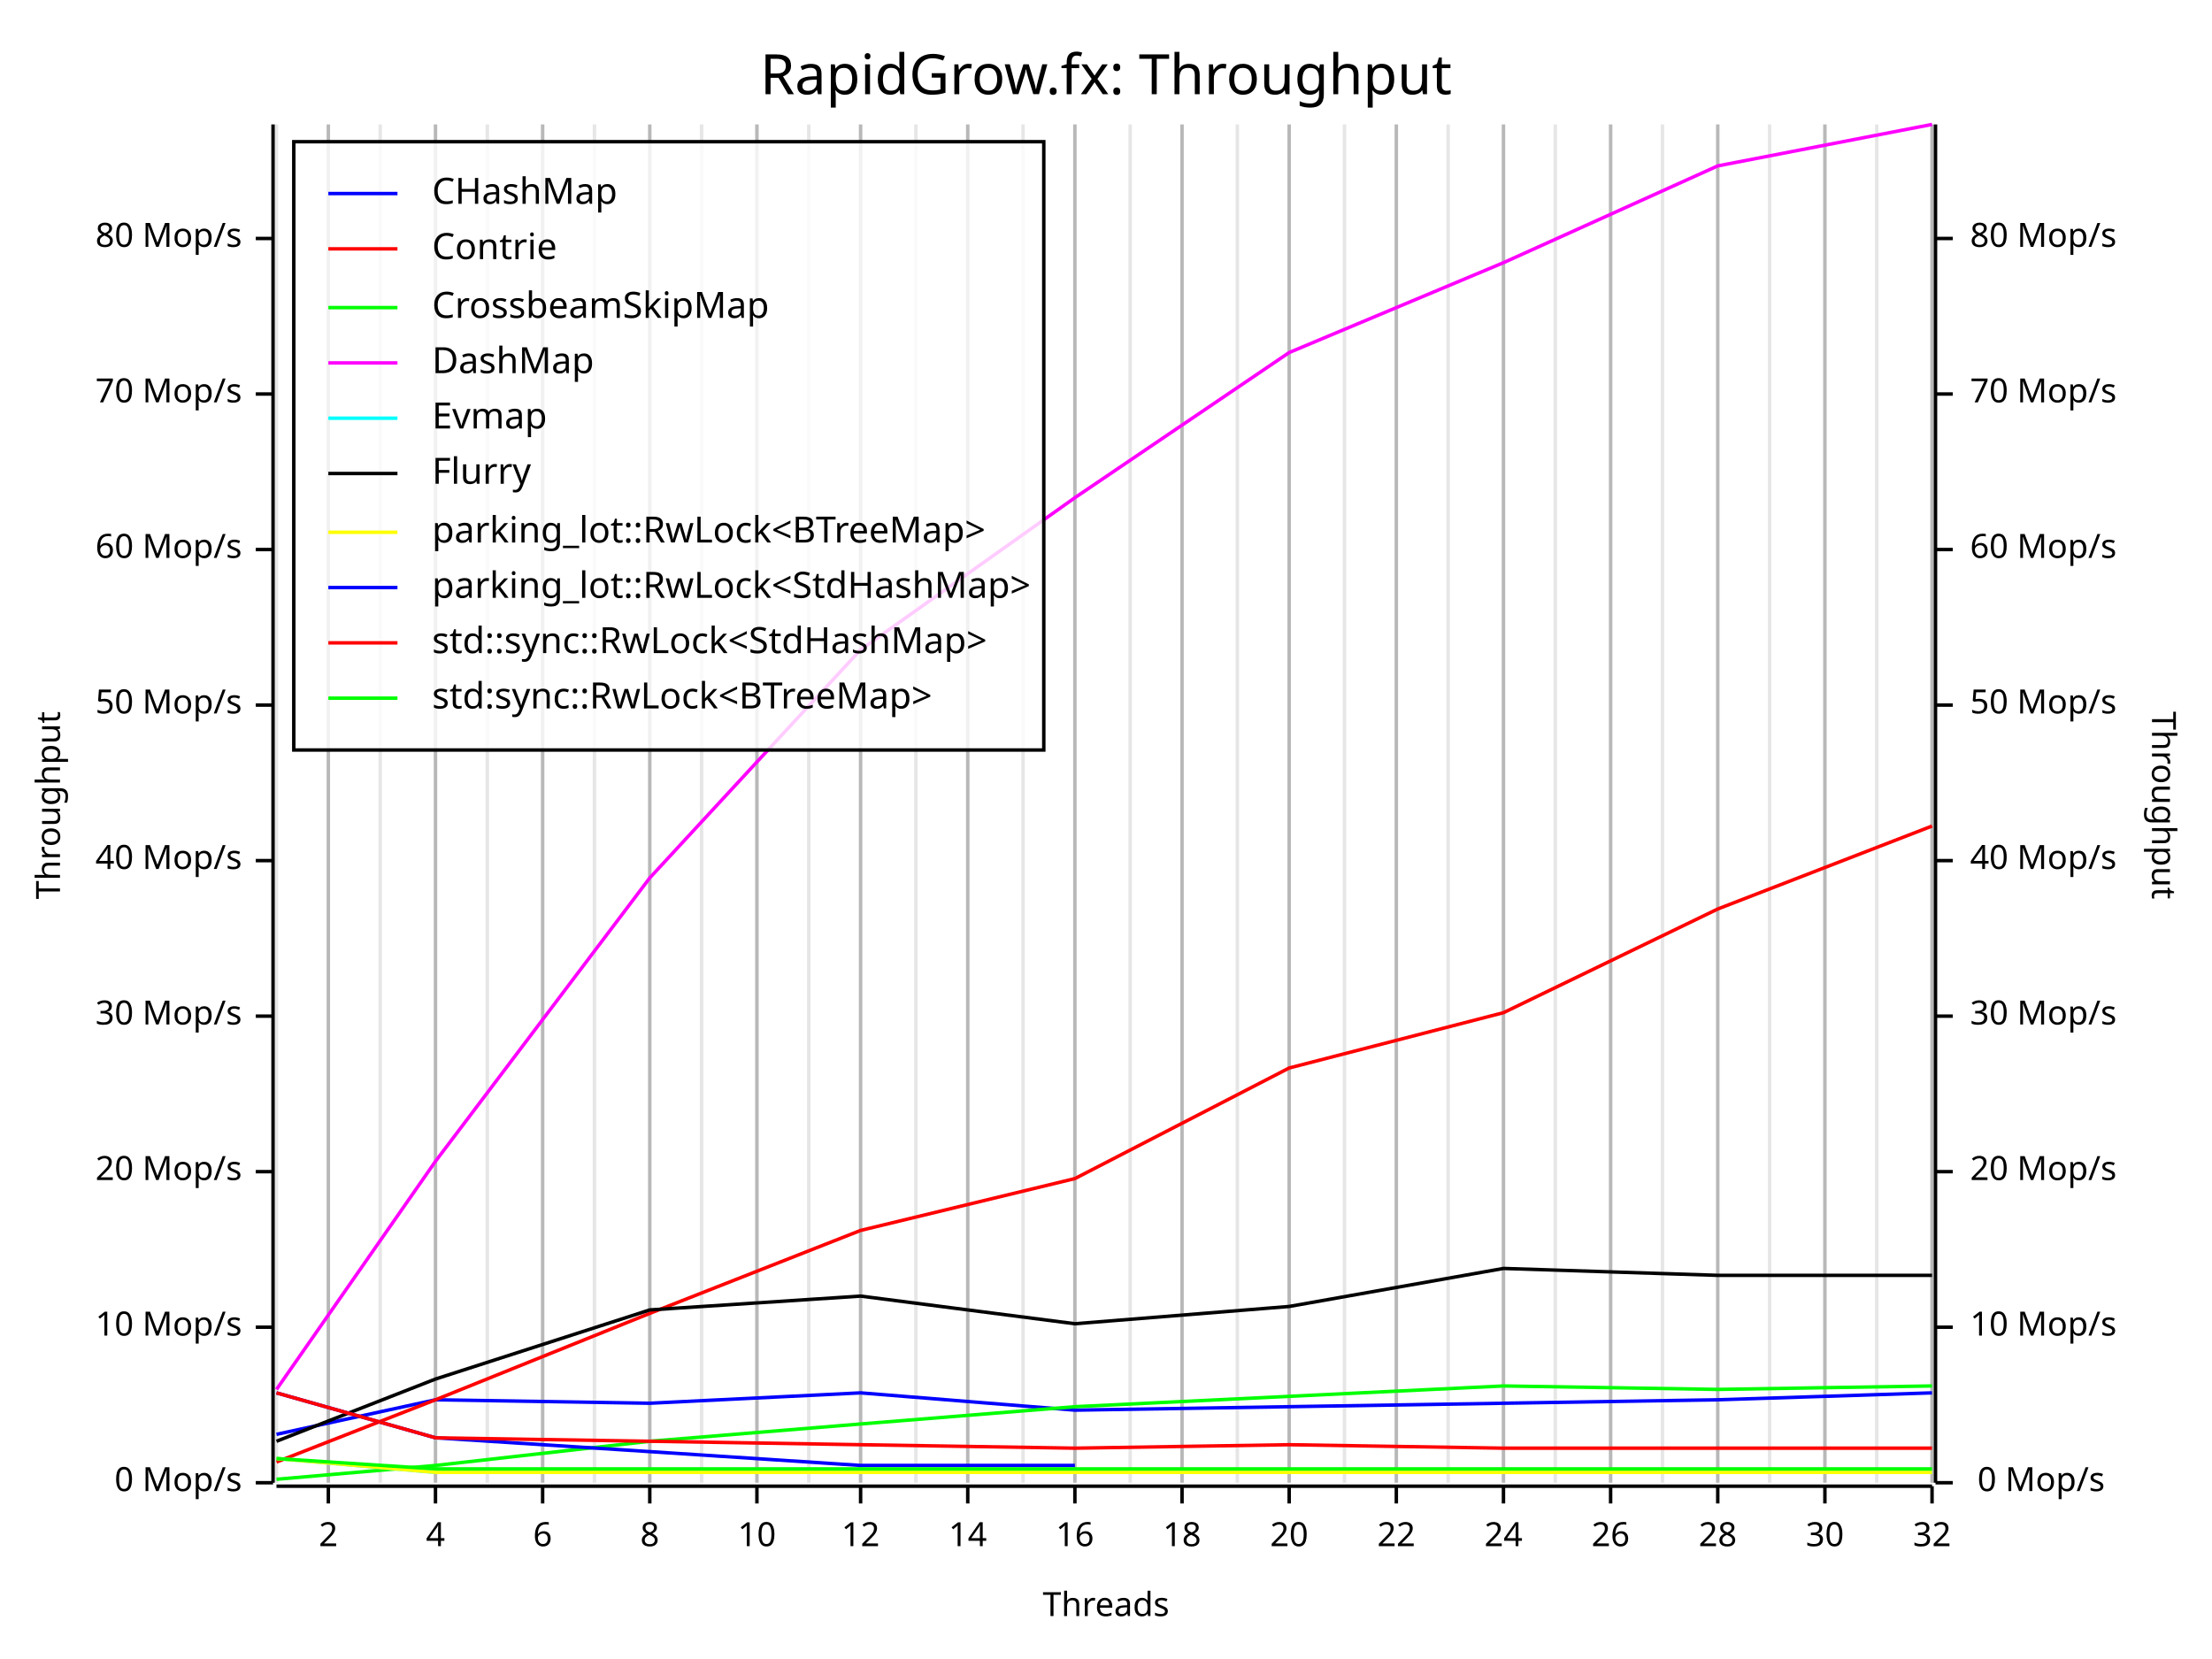
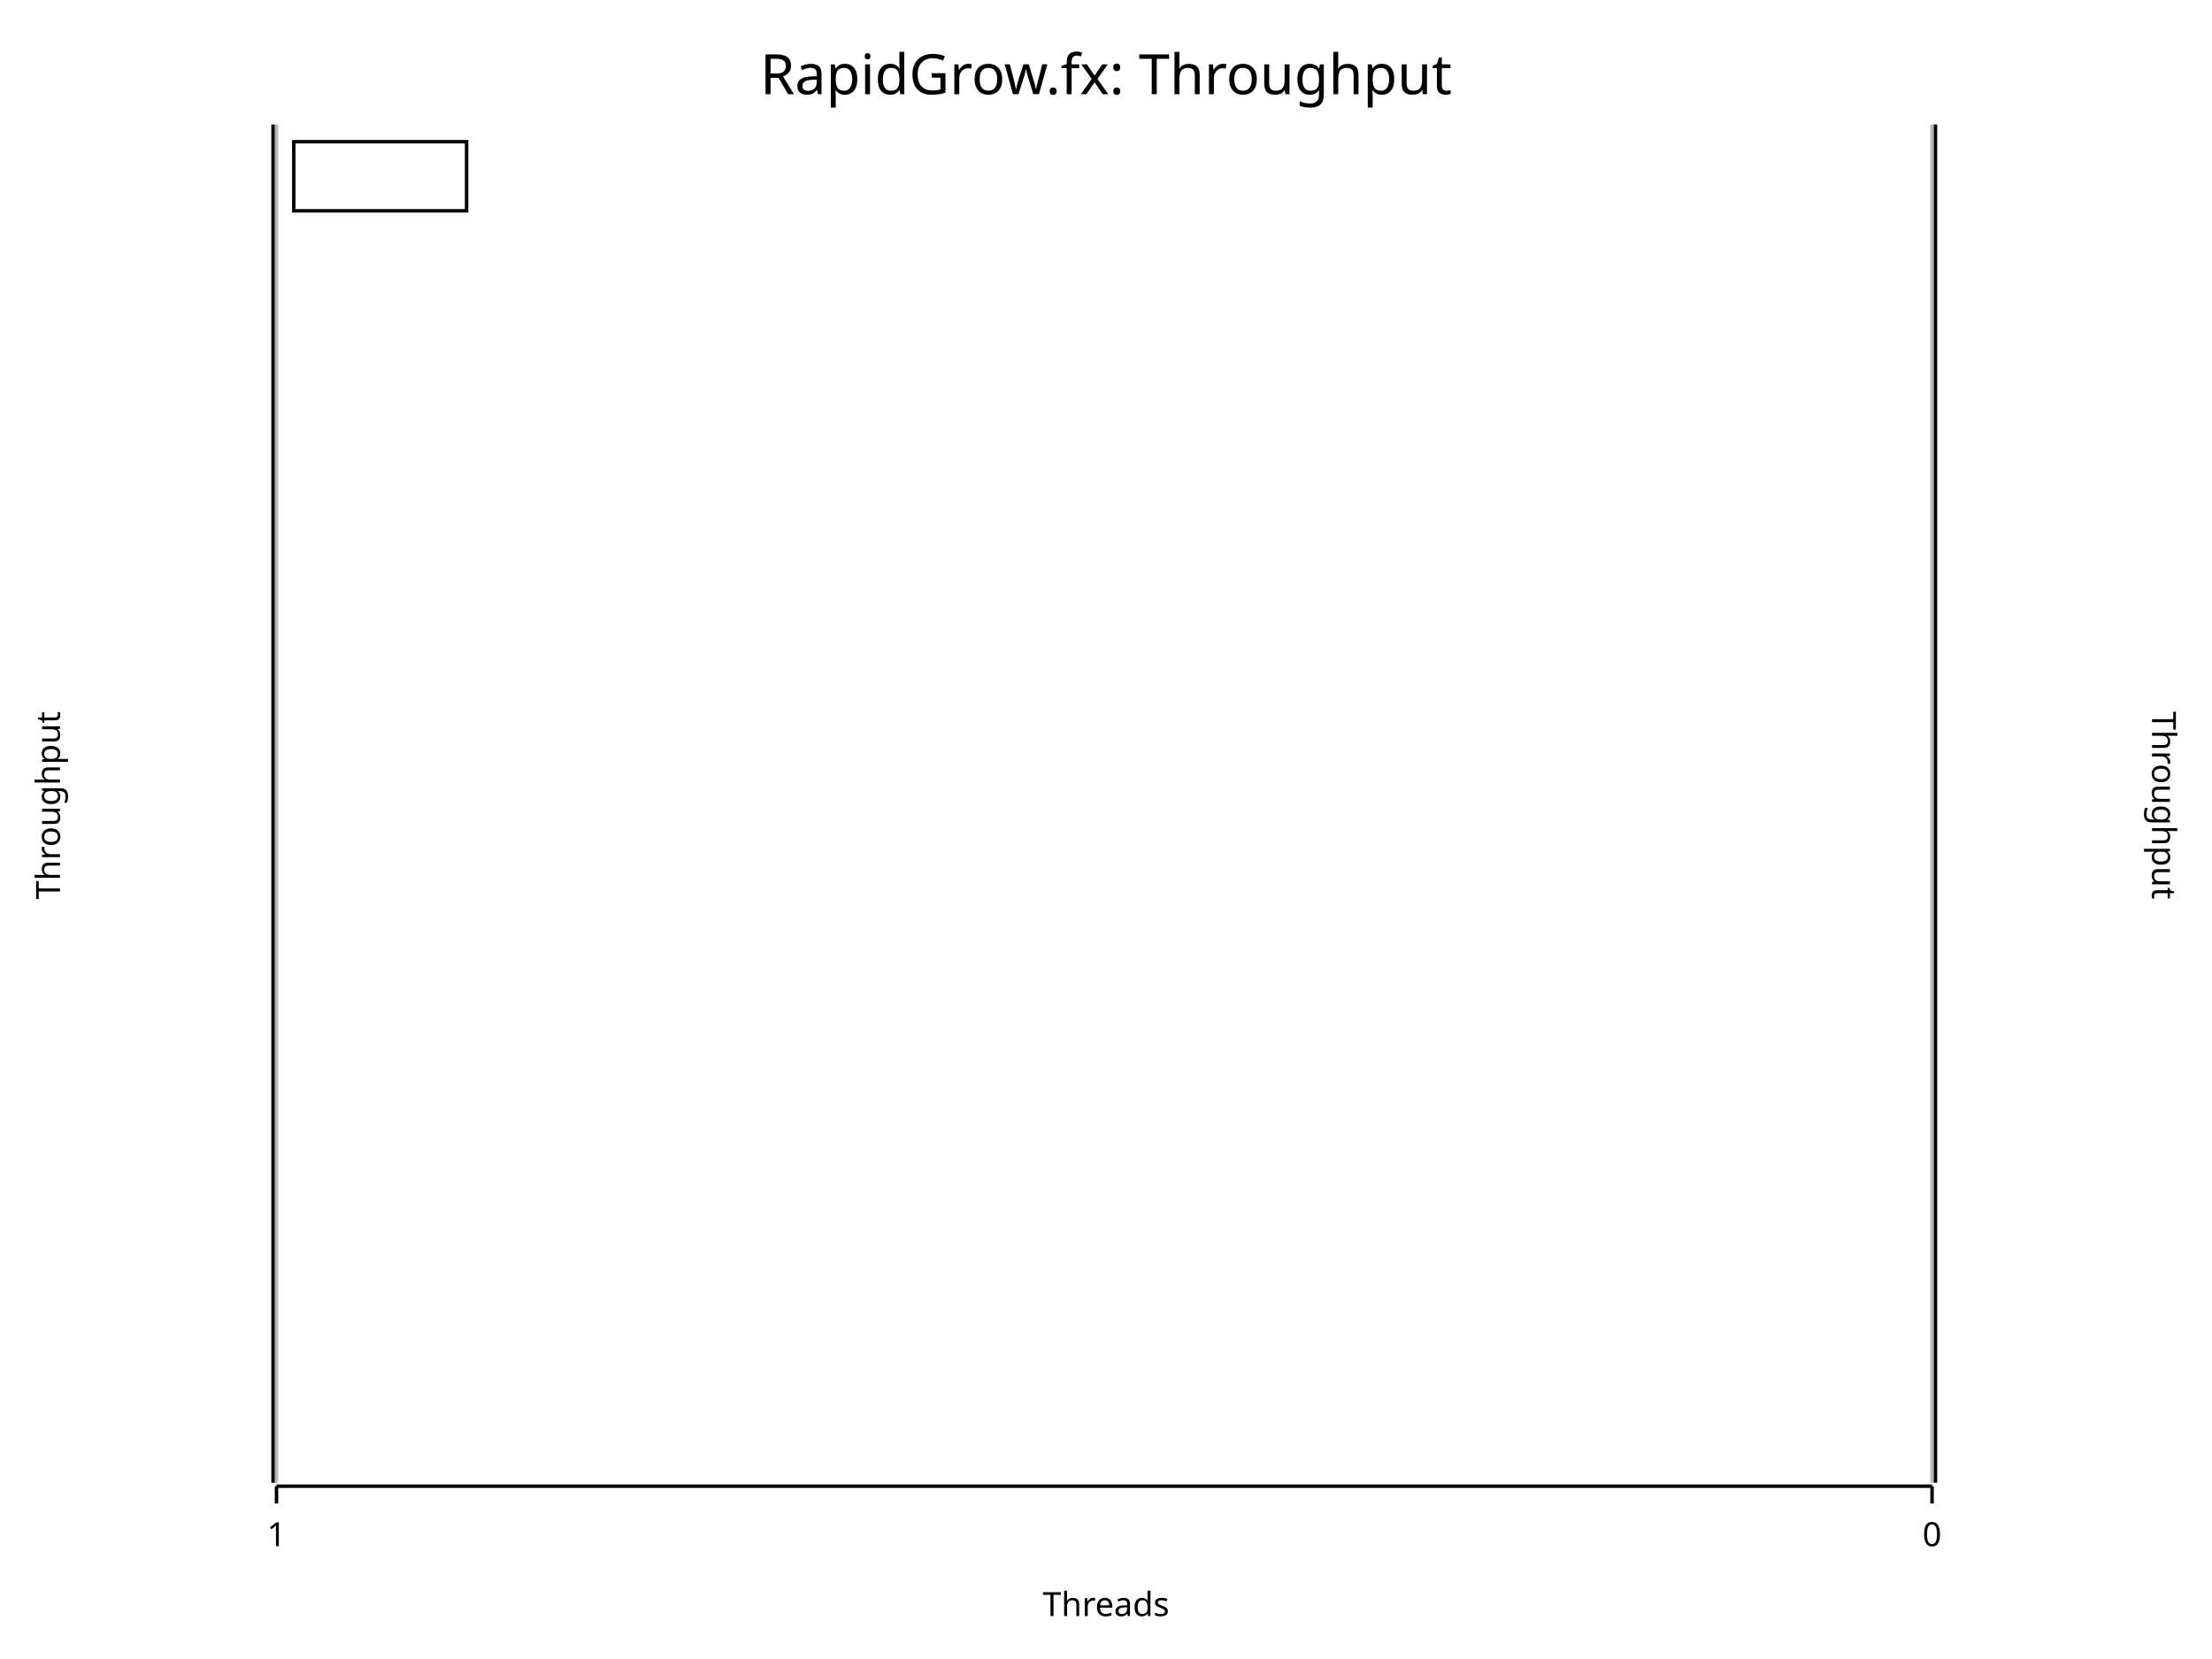
<svg xmlns="http://www.w3.org/2000/svg" width="640" height="480" viewBox="0 0 640 480">
  <rect x="0" y="0" width="640" height="480" opacity="1" fill="#FFFFFF" stroke="none" />
  <text x="320" y="15" dy="0.76em" text-anchor="middle" font-family="Fira Code" font-size="16.129" opacity="1" fill="#000000">
RapidGrow.fx: Throughput
</text>
+   <line opacity="0.1" stroke="#000000" stroke-width="1" x1="559" y1="429" x2="559" y2="36" />
  <line opacity="0.1" stroke="#000000" stroke-width="1" x1="80" y1="429" x2="80" y2="36" />
-   <line opacity="0.1" stroke="#000000" stroke-width="1" x1="95" y1="429" x2="95" y2="36" />
-   <line opacity="0.1" stroke="#000000" stroke-width="1" x1="110" y1="429" x2="110" y2="36" />
-   <line opacity="0.1" stroke="#000000" stroke-width="1" x1="126" y1="429" x2="126" y2="36" />
-   <line opacity="0.1" stroke="#000000" stroke-width="1" x1="141" y1="429" x2="141" y2="36" />
-   <line opacity="0.1" stroke="#000000" stroke-width="1" x1="157" y1="429" x2="157" y2="36" />
-   <line opacity="0.1" stroke="#000000" stroke-width="1" x1="172" y1="429" x2="172" y2="36" />
-   <line opacity="0.1" stroke="#000000" stroke-width="1" x1="188" y1="429" x2="188" y2="36" />
-   <line opacity="0.1" stroke="#000000" stroke-width="1" x1="203" y1="429" x2="203" y2="36" />
-   <line opacity="0.1" stroke="#000000" stroke-width="1" x1="219" y1="429" x2="219" y2="36" />
-   <line opacity="0.1" stroke="#000000" stroke-width="1" x1="234" y1="429" x2="234" y2="36" />
-   <line opacity="0.1" stroke="#000000" stroke-width="1" x1="249" y1="429" x2="249" y2="36" />
-   <line opacity="0.1" stroke="#000000" stroke-width="1" x1="265" y1="429" x2="265" y2="36" />
-   <line opacity="0.1" stroke="#000000" stroke-width="1" x1="280" y1="429" x2="280" y2="36" />
-   <line opacity="0.1" stroke="#000000" stroke-width="1" x1="296" y1="429" x2="296" y2="36" />
-   <line opacity="0.1" stroke="#000000" stroke-width="1" x1="311" y1="429" x2="311" y2="36" />
-   <line opacity="0.1" stroke="#000000" stroke-width="1" x1="327" y1="429" x2="327" y2="36" />
-   <line opacity="0.1" stroke="#000000" stroke-width="1" x1="342" y1="429" x2="342" y2="36" />
-   <line opacity="0.1" stroke="#000000" stroke-width="1" x1="358" y1="429" x2="358" y2="36" />
-   <line opacity="0.1" stroke="#000000" stroke-width="1" x1="373" y1="429" x2="373" y2="36" />
-   <line opacity="0.1" stroke="#000000" stroke-width="1" x1="389" y1="429" x2="389" y2="36" />
-   <line opacity="0.1" stroke="#000000" stroke-width="1" x1="404" y1="429" x2="404" y2="36" />
-   <line opacity="0.1" stroke="#000000" stroke-width="1" x1="419" y1="429" x2="419" y2="36" />
-   <line opacity="0.1" stroke="#000000" stroke-width="1" x1="435" y1="429" x2="435" y2="36" />
-   <line opacity="0.1" stroke="#000000" stroke-width="1" x1="450" y1="429" x2="450" y2="36" />
-   <line opacity="0.1" stroke="#000000" stroke-width="1" x1="466" y1="429" x2="466" y2="36" />
-   <line opacity="0.1" stroke="#000000" stroke-width="1" x1="481" y1="429" x2="481" y2="36" />
-   <line opacity="0.1" stroke="#000000" stroke-width="1" x1="497" y1="429" x2="497" y2="36" />
-   <line opacity="0.1" stroke="#000000" stroke-width="1" x1="512" y1="429" x2="512" y2="36" />
-   <line opacity="0.1" stroke="#000000" stroke-width="1" x1="528" y1="429" x2="528" y2="36" />
-   <line opacity="0.1" stroke="#000000" stroke-width="1" x1="543" y1="429" x2="543" y2="36" />
-   <line opacity="0.1" stroke="#000000" stroke-width="1" x1="559" y1="429" x2="559" y2="36" />
  <text x="10" y="233" dy="0.76em" text-anchor="middle" font-family="sans-serif" font-size="9.677" opacity="1" fill="#000000" transform="rotate(270, 10, 233)">
Throughput
</text>
  <text x="320" y="470" dy="-0.5ex" text-anchor="middle" font-family="sans-serif" font-size="9.677" opacity="1" fill="#000000">
Threads
</text>
  <text x="630" y="233" dy="0.76em" text-anchor="middle" font-family="sans-serif" font-size="9.677" opacity="1" fill="#000000" transform="rotate(90, 630, 233)">
Throughput
</text>
-   <line opacity="0.2" stroke="#000000" stroke-width="1" x1="95" y1="429" x2="95" y2="36" />
-   <line opacity="0.2" stroke="#000000" stroke-width="1" x1="126" y1="429" x2="126" y2="36" />
-   <line opacity="0.2" stroke="#000000" stroke-width="1" x1="157" y1="429" x2="157" y2="36" />
-   <line opacity="0.2" stroke="#000000" stroke-width="1" x1="188" y1="429" x2="188" y2="36" />
-   <line opacity="0.2" stroke="#000000" stroke-width="1" x1="219" y1="429" x2="219" y2="36" />
-   <line opacity="0.2" stroke="#000000" stroke-width="1" x1="249" y1="429" x2="249" y2="36" />
-   <line opacity="0.2" stroke="#000000" stroke-width="1" x1="280" y1="429" x2="280" y2="36" />
-   <line opacity="0.2" stroke="#000000" stroke-width="1" x1="311" y1="429" x2="311" y2="36" />
-   <line opacity="0.2" stroke="#000000" stroke-width="1" x1="342" y1="429" x2="342" y2="36" />
-   <line opacity="0.2" stroke="#000000" stroke-width="1" x1="373" y1="429" x2="373" y2="36" />
-   <line opacity="0.2" stroke="#000000" stroke-width="1" x1="404" y1="429" x2="404" y2="36" />
-   <line opacity="0.2" stroke="#000000" stroke-width="1" x1="435" y1="429" x2="435" y2="36" />
-   <line opacity="0.2" stroke="#000000" stroke-width="1" x1="466" y1="429" x2="466" y2="36" />
-   <line opacity="0.2" stroke="#000000" stroke-width="1" x1="497" y1="429" x2="497" y2="36" />
-   <line opacity="0.2" stroke="#000000" stroke-width="1" x1="528" y1="429" x2="528" y2="36" />
  <line opacity="0.2" stroke="#000000" stroke-width="1" x1="559" y1="429" x2="559" y2="36" />
+   <line opacity="0.2" stroke="#000000" stroke-width="1" x1="80" y1="429" x2="80" y2="36" />
  <polyline fill="none" opacity="1" stroke="#000000" stroke-width="1" points="79,36 79,429 " />
-   <text x="70" y="429" dy="0.5ex" text-anchor="end" font-family="sans-serif" font-size="9.677" opacity="1" fill="#000000">
- 0 Mop/s
- </text>
-   <polyline fill="none" opacity="1" stroke="#000000" stroke-width="1" points="74,429 79,429 " />
-   <text x="70" y="384" dy="0.5ex" text-anchor="end" font-family="sans-serif" font-size="9.677" opacity="1" fill="#000000">
- 10 Mop/s
- </text>
-   <polyline fill="none" opacity="1" stroke="#000000" stroke-width="1" points="74,384 79,384 " />
-   <text x="70" y="339" dy="0.5ex" text-anchor="end" font-family="sans-serif" font-size="9.677" opacity="1" fill="#000000">
- 20 Mop/s
- </text>
-   <polyline fill="none" opacity="1" stroke="#000000" stroke-width="1" points="74,339 79,339 " />
-   <text x="70" y="294" dy="0.5ex" text-anchor="end" font-family="sans-serif" font-size="9.677" opacity="1" fill="#000000">
- 30 Mop/s
- </text>
-   <polyline fill="none" opacity="1" stroke="#000000" stroke-width="1" points="74,294 79,294 " />
-   <text x="70" y="249" dy="0.5ex" text-anchor="end" font-family="sans-serif" font-size="9.677" opacity="1" fill="#000000">
- 40 Mop/s
- </text>
-   <polyline fill="none" opacity="1" stroke="#000000" stroke-width="1" points="74,249 79,249 " />
-   <text x="70" y="204" dy="0.5ex" text-anchor="end" font-family="sans-serif" font-size="9.677" opacity="1" fill="#000000">
- 50 Mop/s
- </text>
-   <polyline fill="none" opacity="1" stroke="#000000" stroke-width="1" points="74,204 79,204 " />
-   <text x="70" y="159" dy="0.5ex" text-anchor="end" font-family="sans-serif" font-size="9.677" opacity="1" fill="#000000">
- 60 Mop/s
- </text>
-   <polyline fill="none" opacity="1" stroke="#000000" stroke-width="1" points="74,159 79,159 " />
-   <text x="70" y="114" dy="0.5ex" text-anchor="end" font-family="sans-serif" font-size="9.677" opacity="1" fill="#000000">
- 70 Mop/s
- </text>
-   <polyline fill="none" opacity="1" stroke="#000000" stroke-width="1" points="74,114 79,114 " />
-   <text x="70" y="69" dy="0.5ex" text-anchor="end" font-family="sans-serif" font-size="9.677" opacity="1" fill="#000000">
- 80 Mop/s
- </text>
-   <polyline fill="none" opacity="1" stroke="#000000" stroke-width="1" points="74,69 79,69 " />
  <polyline fill="none" opacity="1" stroke="#000000" stroke-width="1" points="80,430 559,430 " />
-   <text x="95" y="440" dy="0.76em" text-anchor="middle" font-family="sans-serif" font-size="9.677" opacity="1" fill="#000000">
- 2
- </text>
-   <polyline fill="none" opacity="1" stroke="#000000" stroke-width="1" points="95,430 95,435 " />
-   <text x="126" y="440" dy="0.76em" text-anchor="middle" font-family="sans-serif" font-size="9.677" opacity="1" fill="#000000">
- 4
- </text>
-   <polyline fill="none" opacity="1" stroke="#000000" stroke-width="1" points="126,430 126,435 " />
-   <text x="157" y="440" dy="0.76em" text-anchor="middle" font-family="sans-serif" font-size="9.677" opacity="1" fill="#000000">
- 6
- </text>
-   <polyline fill="none" opacity="1" stroke="#000000" stroke-width="1" points="157,430 157,435 " />
-   <text x="188" y="440" dy="0.76em" text-anchor="middle" font-family="sans-serif" font-size="9.677" opacity="1" fill="#000000">
- 8
- </text>
-   <polyline fill="none" opacity="1" stroke="#000000" stroke-width="1" points="188,430 188,435 " />
-   <text x="219" y="440" dy="0.76em" text-anchor="middle" font-family="sans-serif" font-size="9.677" opacity="1" fill="#000000">
- 10
- </text>
-   <polyline fill="none" opacity="1" stroke="#000000" stroke-width="1" points="219,430 219,435 " />
-   <text x="249" y="440" dy="0.76em" text-anchor="middle" font-family="sans-serif" font-size="9.677" opacity="1" fill="#000000">
- 12
- </text>
-   <polyline fill="none" opacity="1" stroke="#000000" stroke-width="1" points="249,430 249,435 " />
-   <text x="280" y="440" dy="0.76em" text-anchor="middle" font-family="sans-serif" font-size="9.677" opacity="1" fill="#000000">
- 14
- </text>
-   <polyline fill="none" opacity="1" stroke="#000000" stroke-width="1" points="280,430 280,435 " />
-   <text x="311" y="440" dy="0.76em" text-anchor="middle" font-family="sans-serif" font-size="9.677" opacity="1" fill="#000000">
- 16
- </text>
-   <polyline fill="none" opacity="1" stroke="#000000" stroke-width="1" points="311,430 311,435 " />
-   <text x="342" y="440" dy="0.76em" text-anchor="middle" font-family="sans-serif" font-size="9.677" opacity="1" fill="#000000">
- 18
- </text>
-   <polyline fill="none" opacity="1" stroke="#000000" stroke-width="1" points="342,430 342,435 " />
-   <text x="373" y="440" dy="0.76em" text-anchor="middle" font-family="sans-serif" font-size="9.677" opacity="1" fill="#000000">
- 20
- </text>
-   <polyline fill="none" opacity="1" stroke="#000000" stroke-width="1" points="373,430 373,435 " />
-   <text x="404" y="440" dy="0.76em" text-anchor="middle" font-family="sans-serif" font-size="9.677" opacity="1" fill="#000000">
- 22
- </text>
-   <polyline fill="none" opacity="1" stroke="#000000" stroke-width="1" points="404,430 404,435 " />
-   <text x="435" y="440" dy="0.76em" text-anchor="middle" font-family="sans-serif" font-size="9.677" opacity="1" fill="#000000">
- 24
- </text>
-   <polyline fill="none" opacity="1" stroke="#000000" stroke-width="1" points="435,430 435,435 " />
-   <text x="466" y="440" dy="0.76em" text-anchor="middle" font-family="sans-serif" font-size="9.677" opacity="1" fill="#000000">
- 26
- </text>
-   <polyline fill="none" opacity="1" stroke="#000000" stroke-width="1" points="466,430 466,435 " />
-   <text x="497" y="440" dy="0.76em" text-anchor="middle" font-family="sans-serif" font-size="9.677" opacity="1" fill="#000000">
- 28
- </text>
-   <polyline fill="none" opacity="1" stroke="#000000" stroke-width="1" points="497,430 497,435 " />
-   <text x="528" y="440" dy="0.76em" text-anchor="middle" font-family="sans-serif" font-size="9.677" opacity="1" fill="#000000">
- 30
- </text>
-   <polyline fill="none" opacity="1" stroke="#000000" stroke-width="1" points="528,430 528,435 " />
  <text x="559" y="440" dy="0.76em" text-anchor="middle" font-family="sans-serif" font-size="9.677" opacity="1" fill="#000000">
- 32
+ 0
</text>
  <polyline fill="none" opacity="1" stroke="#000000" stroke-width="1" points="559,430 559,435 " />
+   <text x="80" y="440" dy="0.76em" text-anchor="middle" font-family="sans-serif" font-size="9.677" opacity="1" fill="#000000">
+ 1
+ </text>
+   <polyline fill="none" opacity="1" stroke="#000000" stroke-width="1" points="80,430 80,435 " />
  <polyline fill="none" opacity="1" stroke="#000000" stroke-width="1" points="560,36 560,429 " />
-   <text x="609" y="429" dy="0.5ex" text-anchor="end" font-family="sans-serif" font-size="9.677" opacity="1" fill="#000000">
- 0 Mop/s
- </text>
-   <polyline fill="none" opacity="1" stroke="#000000" stroke-width="1" points="560,429 565,429 " />
-   <text x="570" y="384" dy="0.5ex" text-anchor="start" font-family="sans-serif" font-size="9.677" opacity="1" fill="#000000">
- 10 Mop/s
- </text>
-   <polyline fill="none" opacity="1" stroke="#000000" stroke-width="1" points="560,384 565,384 " />
-   <text x="570" y="339" dy="0.5ex" text-anchor="start" font-family="sans-serif" font-size="9.677" opacity="1" fill="#000000">
- 20 Mop/s
- </text>
-   <polyline fill="none" opacity="1" stroke="#000000" stroke-width="1" points="560,339 565,339 " />
-   <text x="570" y="294" dy="0.5ex" text-anchor="start" font-family="sans-serif" font-size="9.677" opacity="1" fill="#000000">
- 30 Mop/s
- </text>
-   <polyline fill="none" opacity="1" stroke="#000000" stroke-width="1" points="560,294 565,294 " />
-   <text x="570" y="249" dy="0.5ex" text-anchor="start" font-family="sans-serif" font-size="9.677" opacity="1" fill="#000000">
- 40 Mop/s
- </text>
-   <polyline fill="none" opacity="1" stroke="#000000" stroke-width="1" points="560,249 565,249 " />
-   <text x="570" y="204" dy="0.5ex" text-anchor="start" font-family="sans-serif" font-size="9.677" opacity="1" fill="#000000">
- 50 Mop/s
- </text>
-   <polyline fill="none" opacity="1" stroke="#000000" stroke-width="1" points="560,204 565,204 " />
-   <text x="570" y="159" dy="0.5ex" text-anchor="start" font-family="sans-serif" font-size="9.677" opacity="1" fill="#000000">
- 60 Mop/s
- </text>
-   <polyline fill="none" opacity="1" stroke="#000000" stroke-width="1" points="560,159 565,159 " />
-   <text x="570" y="114" dy="0.5ex" text-anchor="start" font-family="sans-serif" font-size="9.677" opacity="1" fill="#000000">
- 70 Mop/s
- </text>
-   <polyline fill="none" opacity="1" stroke="#000000" stroke-width="1" points="560,114 565,114 " />
-   <text x="570" y="69" dy="0.5ex" text-anchor="start" font-family="sans-serif" font-size="9.677" opacity="1" fill="#000000">
- 80 Mop/s
- </text>
-   <polyline fill="none" opacity="1" stroke="#000000" stroke-width="1" points="560,69 565,69 " />
-   <polyline fill="none" opacity="1" stroke="#0000FF" stroke-width="1" points="80,415 126,405 188,406 249,403 311,408 373,407 435,406 497,405 559,403 " />
-   <polyline fill="none" opacity="1" stroke="#FF0000" stroke-width="1" points="80,423 126,405 188,380 249,356 311,341 373,309 435,293 497,263 559,239 " />
-   <polyline fill="none" opacity="1" stroke="#00FF00" stroke-width="1" points="80,428 126,424 188,417 249,412 311,407 373,404 435,401 497,402 559,401 " />
-   <polyline fill="none" opacity="1" stroke="#FF00FF" stroke-width="1" points="80,402 126,336 188,254 249,188 311,144 373,102 435,76 497,48 559,36 " />
-   <polyline fill="none" opacity="1" stroke="#00FFFF" stroke-width="1" points="80,422 126,426 188,426 249,426 311,426 373,426 435,426 497,426 559,426 " />
-   <polyline fill="none" opacity="1" stroke="#000000" stroke-width="1" points="80,417 126,399 188,379 249,375 311,383 373,378 435,367 497,369 559,369 " />
-   <polyline fill="none" opacity="1" stroke="#FFFF00" stroke-width="1" points="80,422 126,426 188,426 249,426 311,426 373,426 435,426 497,426 559,426 " />
-   <polyline fill="none" opacity="1" stroke="#0000FF" stroke-width="1" points="80,403 126,416 188,420 249,424 311,424 " />
-   <polyline fill="none" opacity="1" stroke="#FF0000" stroke-width="1" points="80,403 126,416 188,417 249,418 311,419 373,418 435,419 497,419 559,419 " />
-   <polyline fill="none" opacity="1" stroke="#00FF00" stroke-width="1" points="80,422 126,425 188,425 249,425 311,425 373,425 435,425 497,425 559,425 " />
-   <rect x="85" y="41" width="217" height="176" opacity="0.8" fill="#FFFFFF" stroke="none" />
-   <rect x="85" y="41" width="217" height="176" opacity="1" fill="none" stroke="#000000" />
-   <text x="125" y="51" dy="0.76em" text-anchor="start" font-family="Fira Code" font-size="10.484" opacity="1" fill="#000000">
- CHashMap
- </text>
-   <text x="125" y="67" dy="0.76em" text-anchor="start" font-family="Fira Code" font-size="10.484" opacity="1" fill="#000000">
- Contrie
- </text>
-   <text x="125" y="84" dy="0.76em" text-anchor="start" font-family="Fira Code" font-size="10.484" opacity="1" fill="#000000">
- CrossbeamSkipMap
- </text>
-   <text x="125" y="100" dy="0.76em" text-anchor="start" font-family="Fira Code" font-size="10.484" opacity="1" fill="#000000">
- DashMap
- </text>
-   <text x="125" y="116" dy="0.76em" text-anchor="start" font-family="Fira Code" font-size="10.484" opacity="1" fill="#000000">
- Evmap
- </text>
-   <text x="125" y="132" dy="0.76em" text-anchor="start" font-family="Fira Code" font-size="10.484" opacity="1" fill="#000000">
- Flurry
- </text>
-   <text x="125" y="149" dy="0.76em" text-anchor="start" font-family="Fira Code" font-size="10.484" opacity="1" fill="#000000">
- parking_lot::RwLock&lt;BTreeMap&gt;
- </text>
-   <text x="125" y="165" dy="0.76em" text-anchor="start" font-family="Fira Code" font-size="10.484" opacity="1" fill="#000000">
- parking_lot::RwLock&lt;StdHashMap&gt;
- </text>
-   <text x="125" y="181" dy="0.76em" text-anchor="start" font-family="Fira Code" font-size="10.484" opacity="1" fill="#000000">
- std::sync::RwLock&lt;StdHashMap&gt;
- </text>
-   <text x="125" y="197" dy="0.76em" text-anchor="start" font-family="Fira Code" font-size="10.484" opacity="1" fill="#000000">
- std:sync::RwLock&lt;BTreeMap&gt;
- </text>
-   <polyline fill="none" opacity="1" stroke="#0000FF" stroke-width="1" points="95,56 115,56 " />
-   <polyline fill="none" opacity="1" stroke="#FF0000" stroke-width="1" points="95,72 115,72 " />
-   <polyline fill="none" opacity="1" stroke="#00FF00" stroke-width="1" points="95,89 115,89 " />
-   <polyline fill="none" opacity="1" stroke="#FF00FF" stroke-width="1" points="95,105 115,105 " />
-   <polyline fill="none" opacity="1" stroke="#00FFFF" stroke-width="1" points="95,121 115,121 " />
-   <polyline fill="none" opacity="1" stroke="#000000" stroke-width="1" points="95,137 115,137 " />
-   <polyline fill="none" opacity="1" stroke="#FFFF00" stroke-width="1" points="95,154 115,154 " />
-   <polyline fill="none" opacity="1" stroke="#0000FF" stroke-width="1" points="95,170 115,170 " />
-   <polyline fill="none" opacity="1" stroke="#FF0000" stroke-width="1" points="95,186 115,186 " />
-   <polyline fill="none" opacity="1" stroke="#00FF00" stroke-width="1" points="95,202 115,202 " />
+   <rect x="85" y="41" width="50" height="20" opacity="0.8" fill="#FFFFFF" stroke="none" />
+   <rect x="85" y="41" width="50" height="20" opacity="1" fill="none" stroke="#000000" />
</svg>
